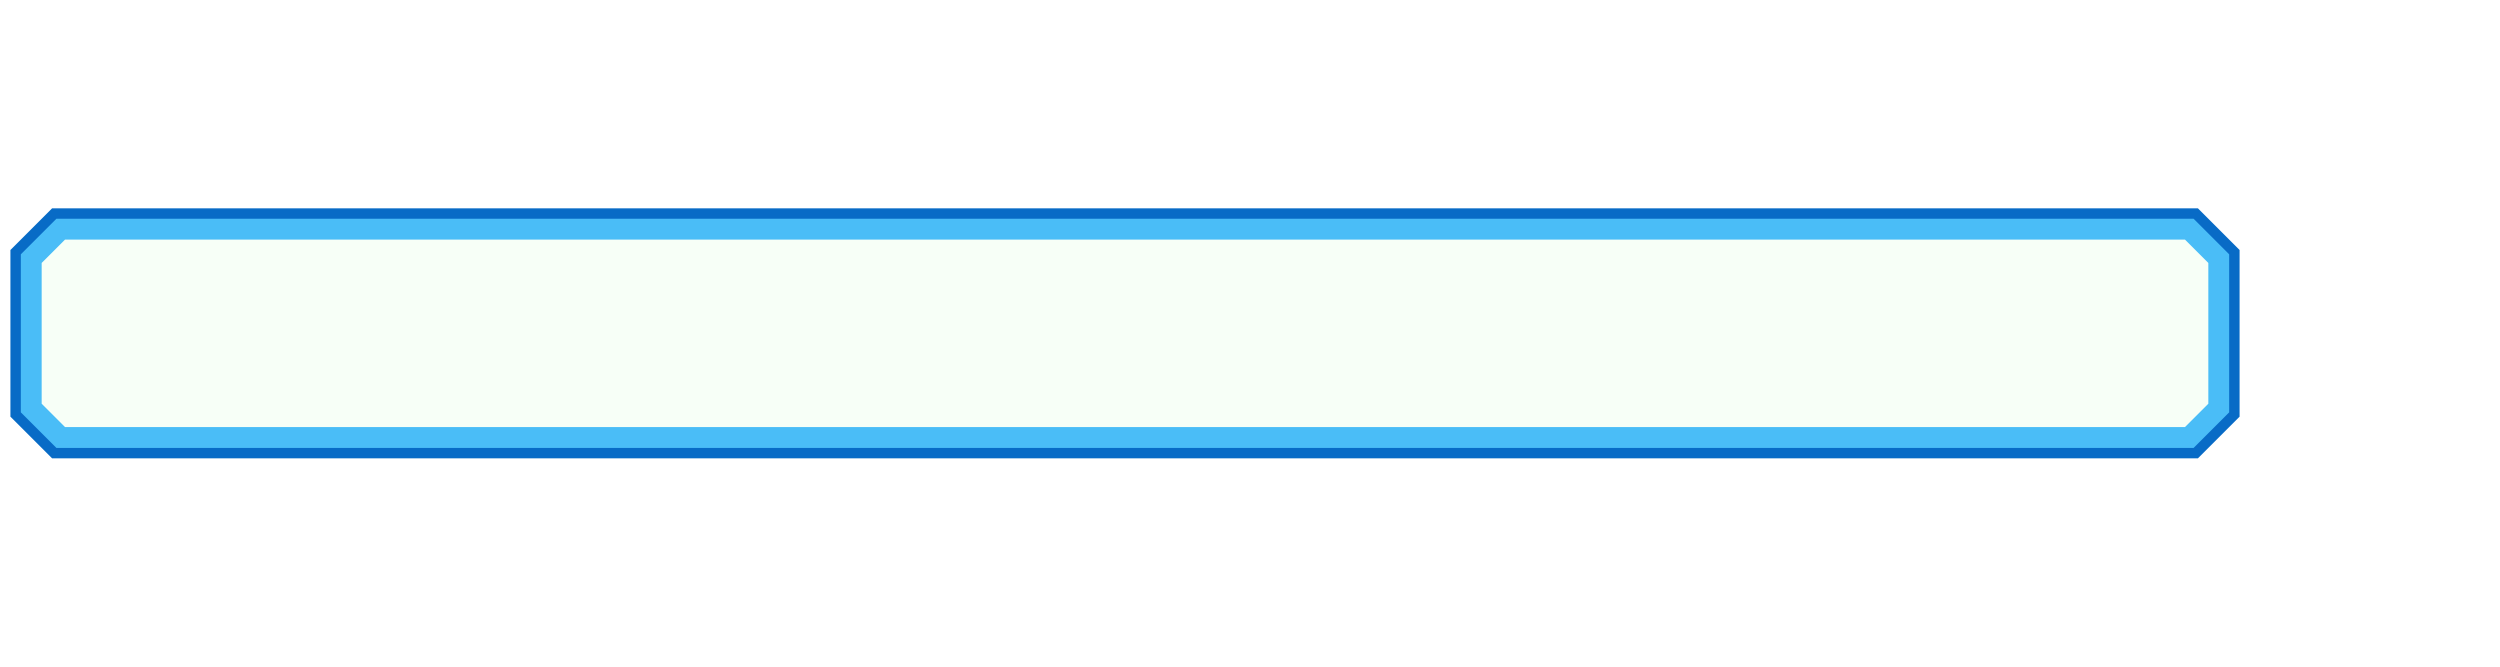
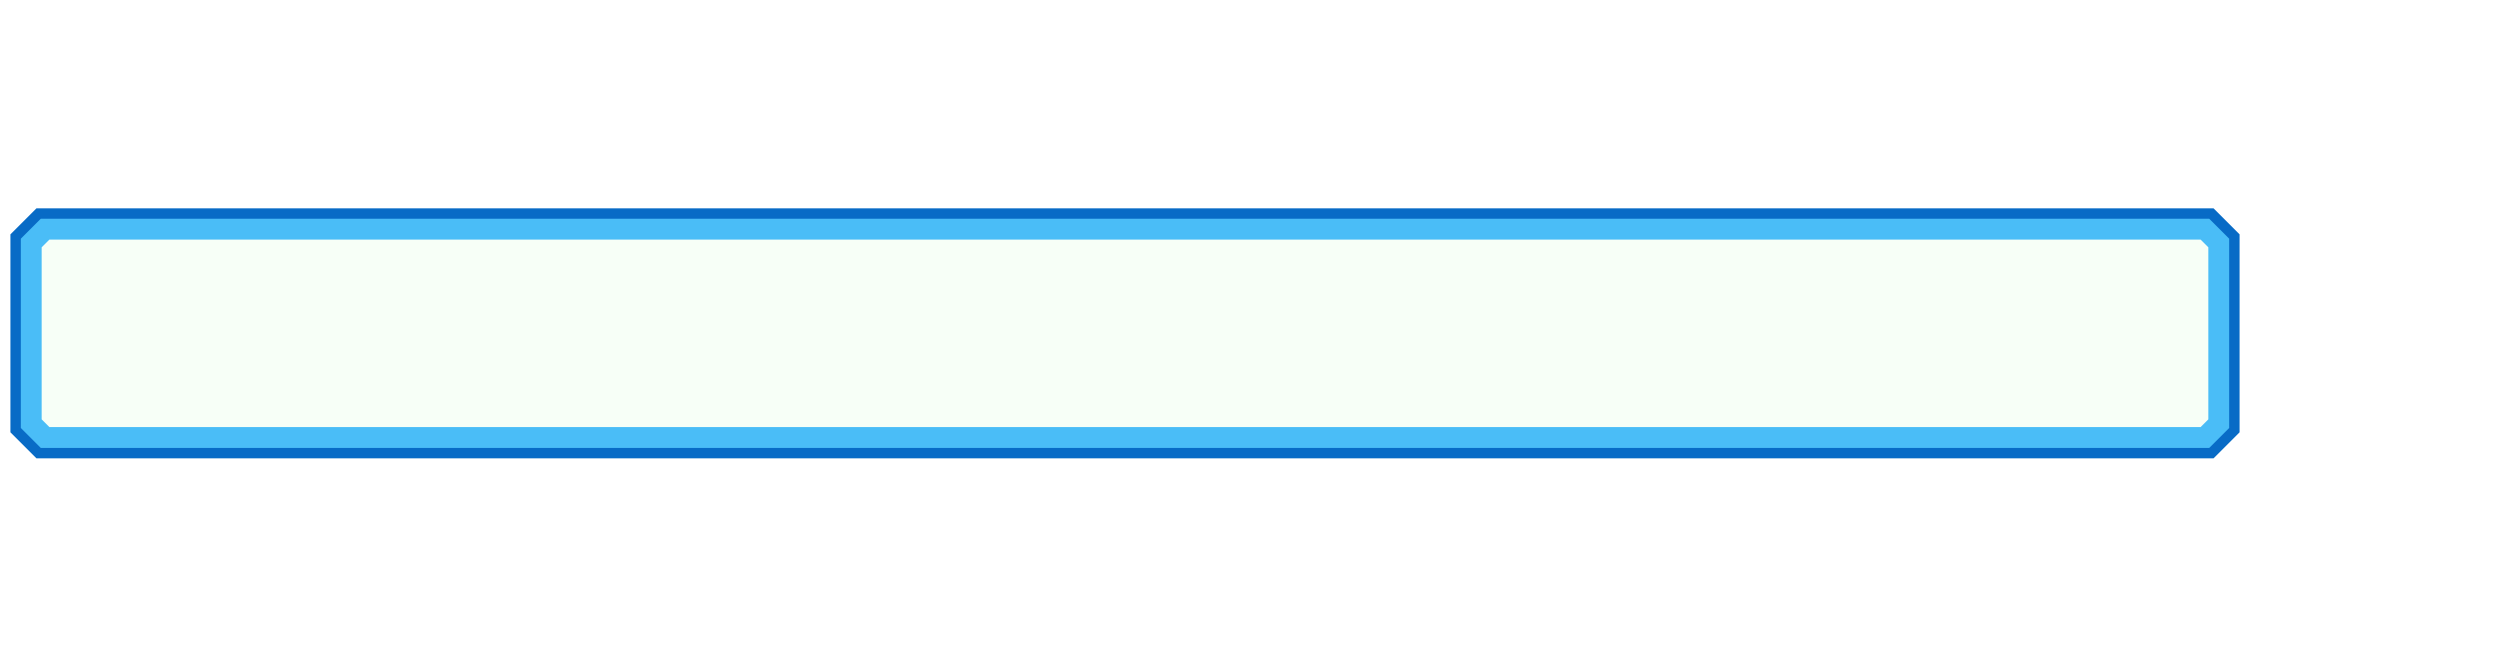
<svg xmlns="http://www.w3.org/2000/svg" width="1920" height="512" viewBox="0 0 240 64">
-   <path d="M1 24 L5 20 L211 20 L215 24 L215 40 L211 44 L5 44 L1 40 Z" fill="#086bc6" data-color="11" />
-   <path d="M2 24.414 L5.414 21 L210.586 21 L214 24.414 L214 39.586 L210.586 43 L5.414 43 L2 39.586 Z" fill="#4abdf7" data-color="10" />
-   <path d="M4 25.243 L6.243 23 L209.757 23 L212 25.243 L212 38.757 L209.757 41 L6.243 41 L4 38.757 Z" fill="#f7fff7" data-color="1" />
+   <path d="M1 22.5 L3.5 20 L212.5 20 L215 22.5 L215 41.5 L212.5 44 L3.5 44 L1 41.5 Z" fill="#086bc6" data-color="11" />
+   <path d="M2 22.914 L3.914 21 L212.086 21 L214 22.914 L214 41.086 L212.086 43 L3.914 43 L2 41.086 Z" fill="#4abdf7" data-color="10" />
+   <path d="M4 23.743 L4.743 23 L211.257 23 L212 23.743 L212 40.257 L211.257 41 L4.743 41 L4 40.257 Z" fill="#f7fff7" data-color="1" />
</svg>
